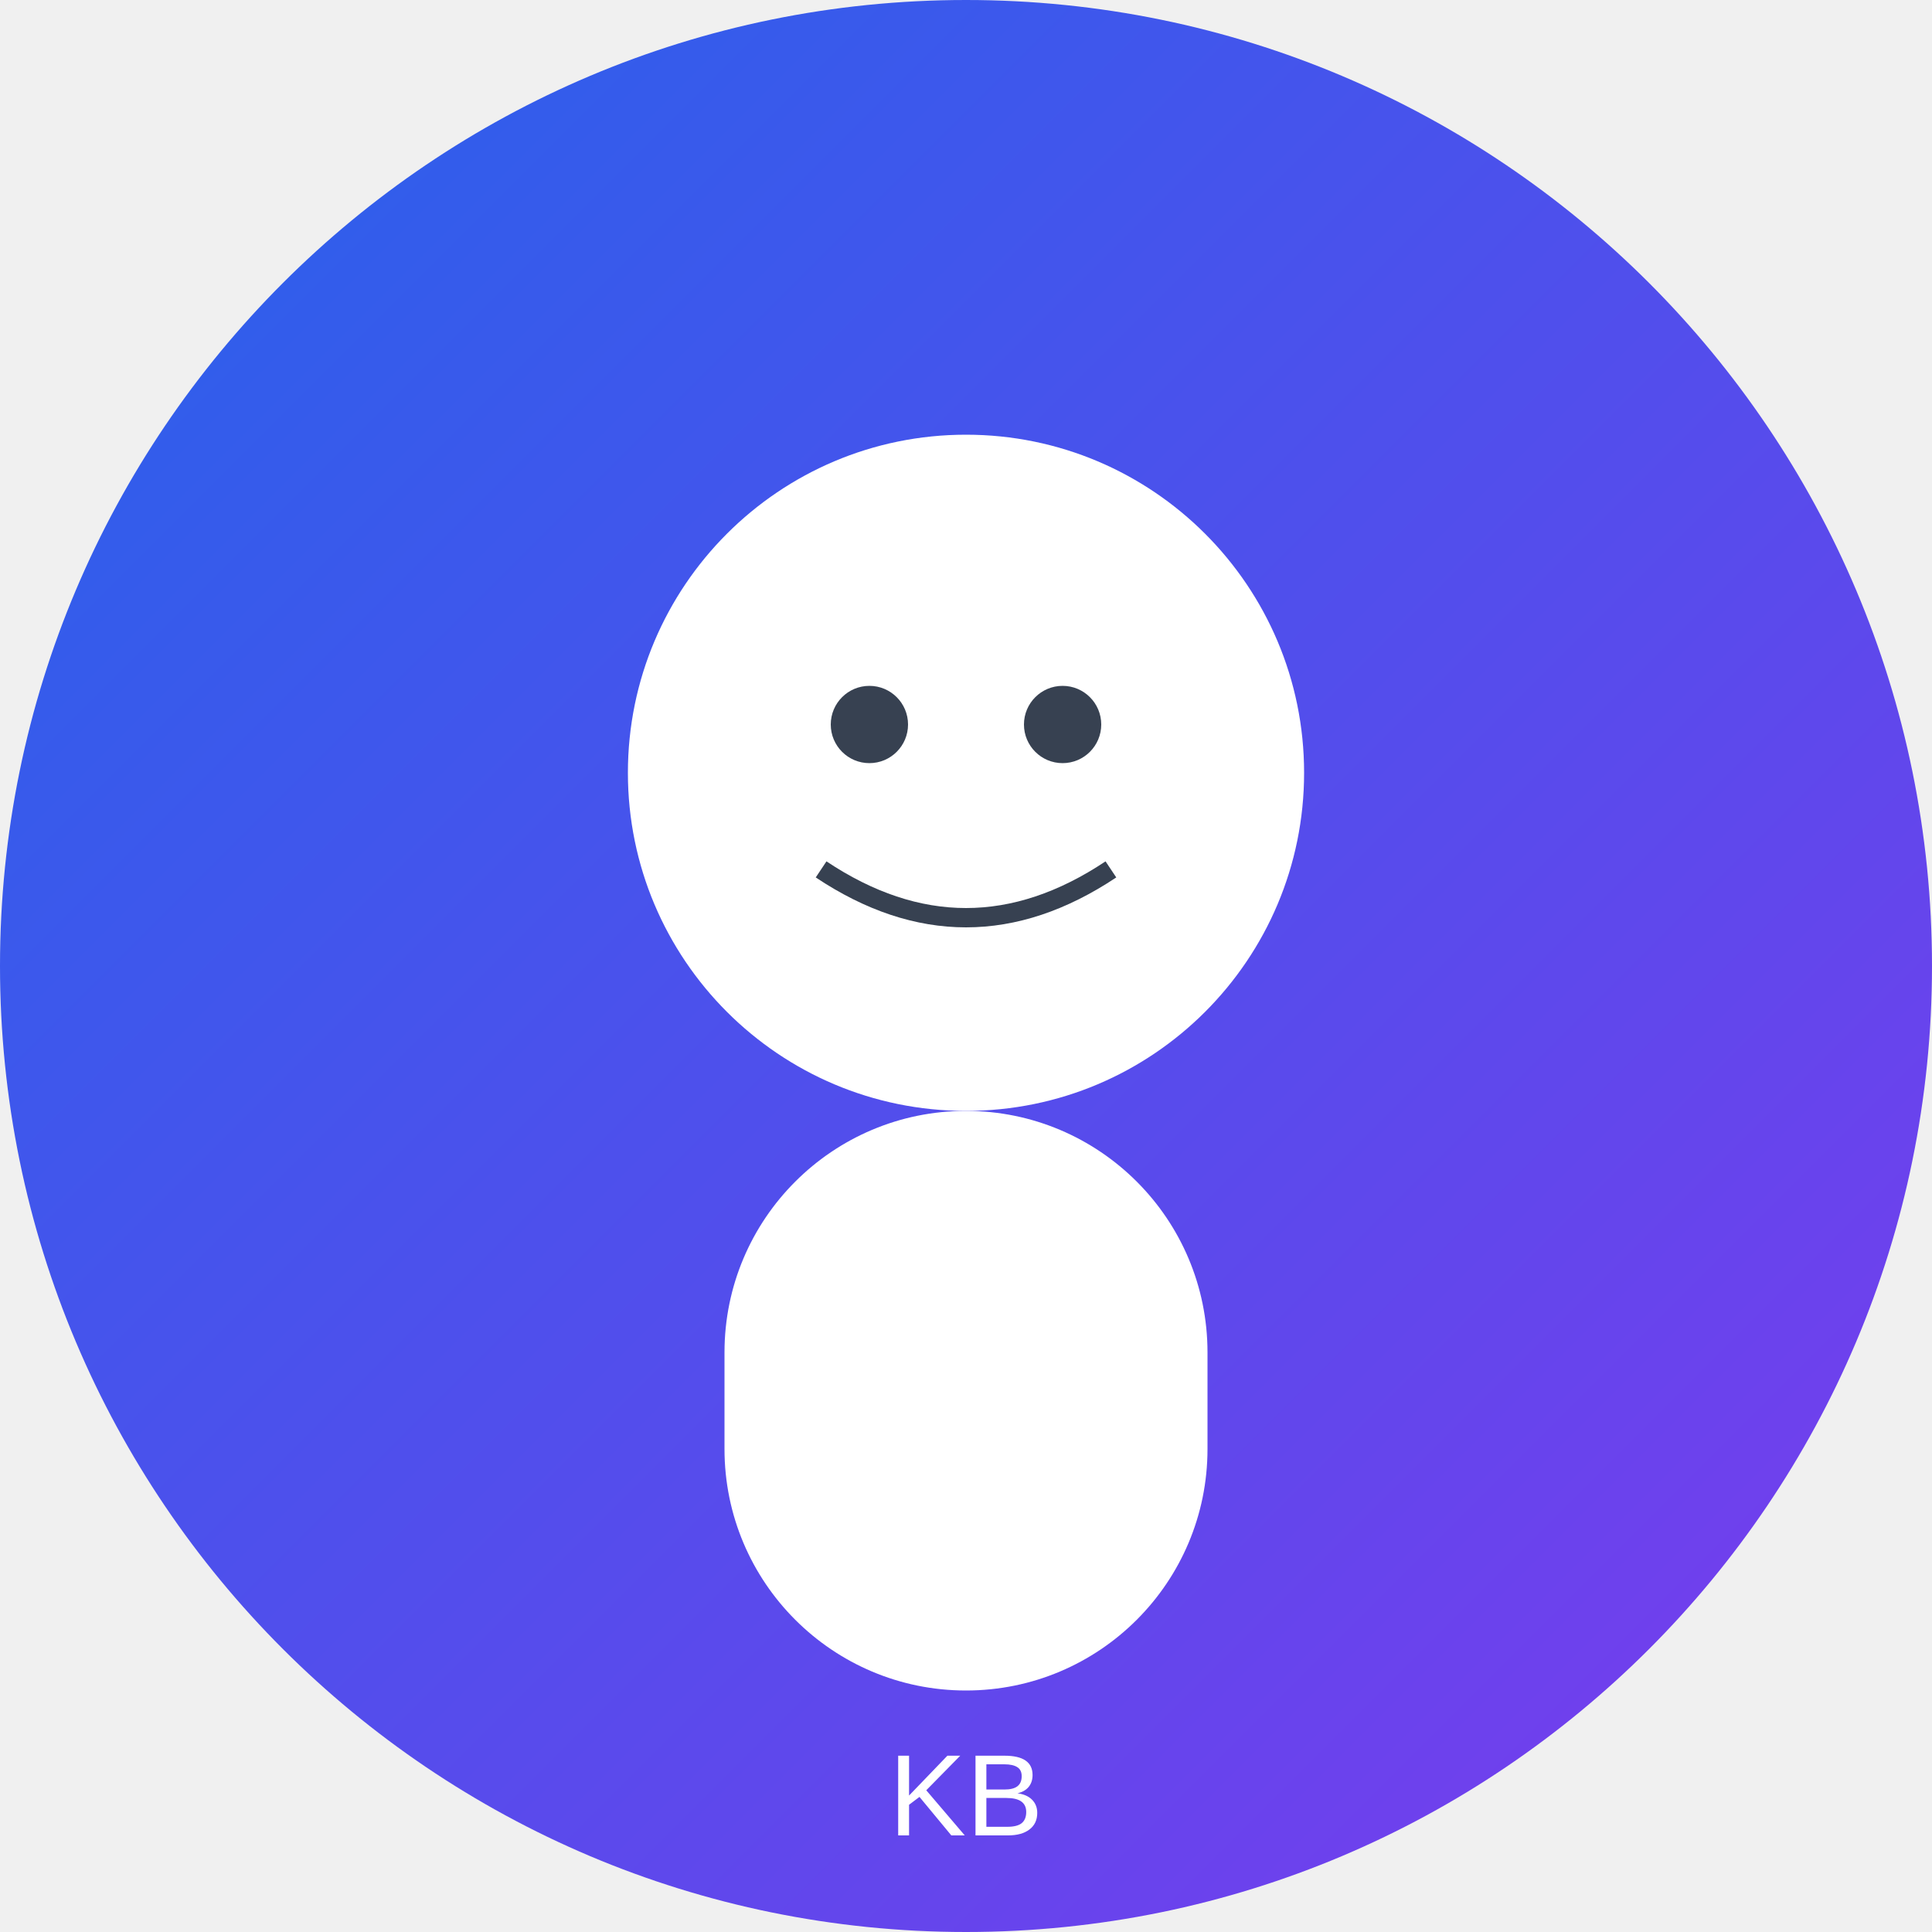
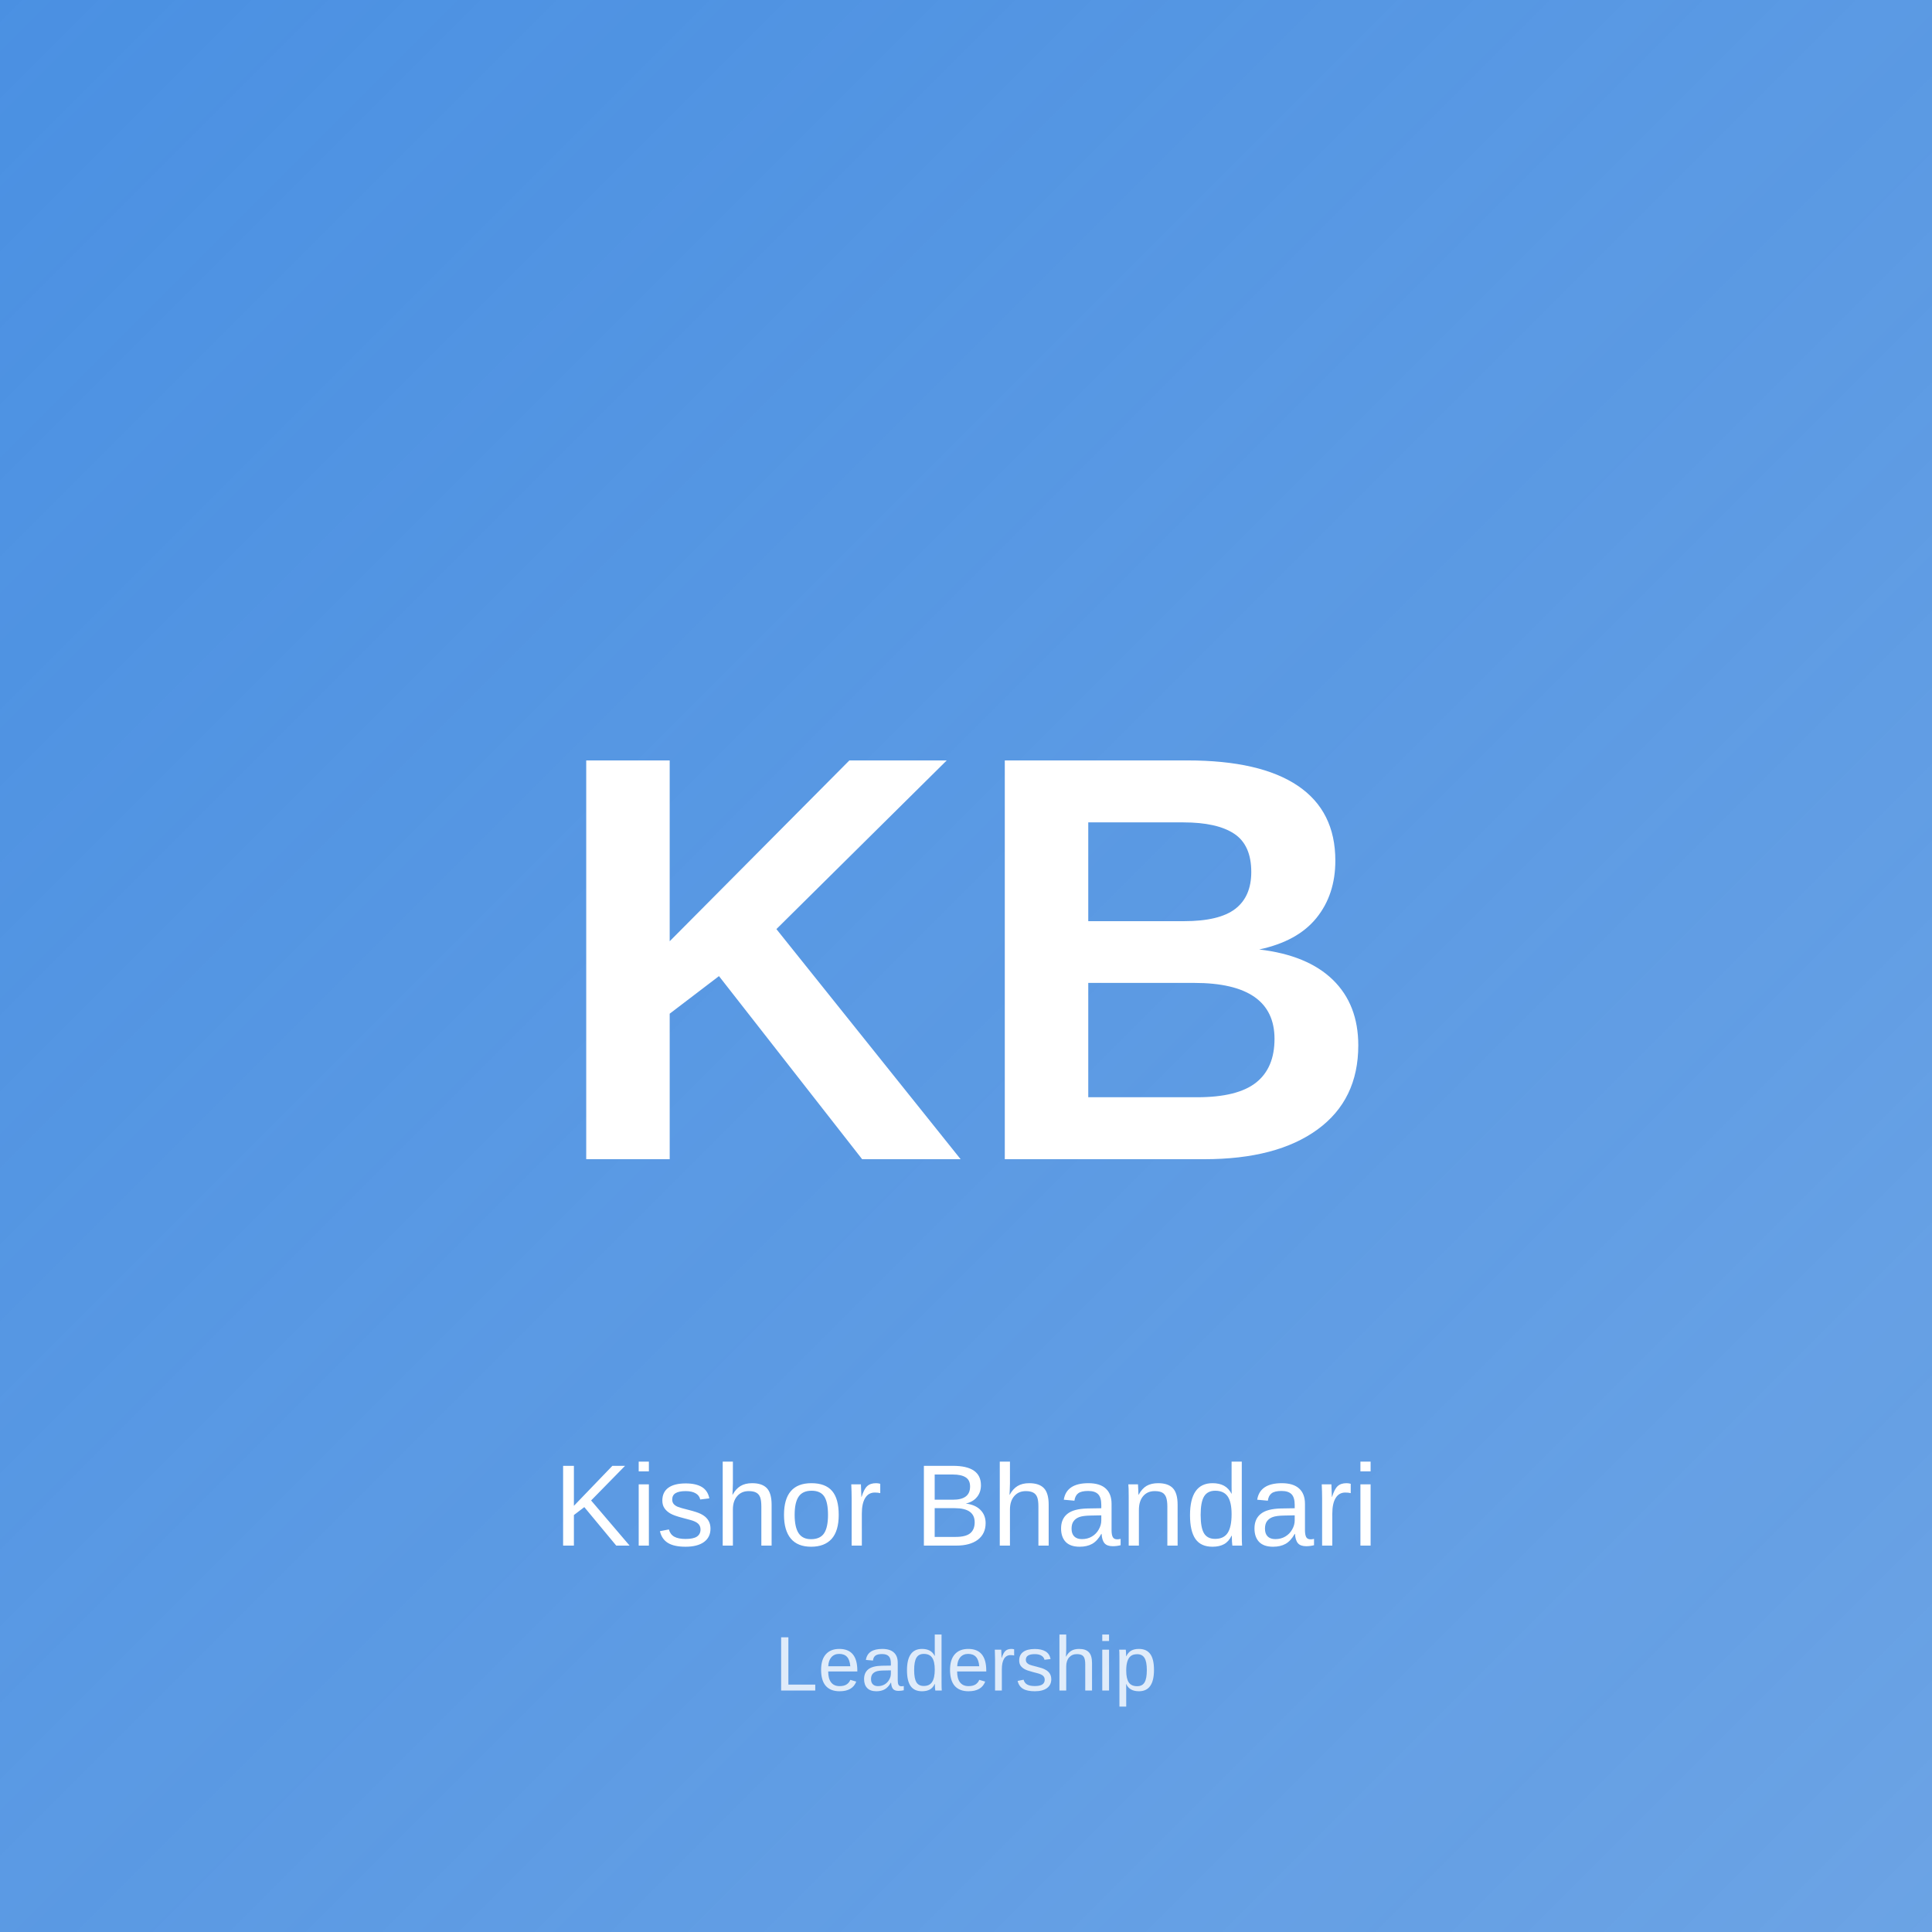
- <svg xmlns="http://www.w3.org/2000/svg" width="200" height="200" viewBox="0 0 200 200" fill="none">
+ <svg xmlns="http://www.w3.org/2000/svg" width="400" height="400" viewBox="0 0 400 400">
  <defs>
-     <linearGradient id="avatarGradient" x1="0%" y1="0%" x2="100%" y2="100%">
-       <stop offset="0%" style="stop-color:#2563eb;stop-opacity:1" />
-       <stop offset="100%" style="stop-color:#7c3aed;stop-opacity:1" />
+     <linearGradient id="gradient-KB" x1="0%" y1="0%" x2="100%" y2="100%">
+       <stop offset="0%" stop-color="#4A90E2" />
+       <stop offset="100%" stop-color="#4A90E2CC" />
    </linearGradient>
  </defs>
-   <circle cx="100" cy="100" r="100" fill="url(#avatarGradient)" />
-   <circle cx="100" cy="80" r="35" fill="white" />
-   <rect x="75" y="115" width="50" height="60" rx="25" fill="white" />
-   <circle cx="90" cy="75" r="4" fill="#374151" />
-   <circle cx="110" cy="75" r="4" fill="#374151" />
-   <path d="M85 90 Q100 100 115 90" stroke="#374151" stroke-width="2" fill="none" />
-   <text x="100" y="190" text-anchor="middle" font-family="Arial, sans-serif" font-size="12" fill="white">KB</text>
+   <rect width="400" height="400" fill="url(#gradient-KB)" />
+   <text x="200" y="200" font-family="Arial, sans-serif" font-size="120" font-weight="bold" text-anchor="middle" fill="white" dy="40">
+     KB
+   </text>
+   <text x="200" y="320" font-family="Arial, sans-serif" font-size="24" text-anchor="middle" fill="white">
+     Kishor Bhandari
+   </text>
+   <text x="200" y="350" font-family="Arial, sans-serif" font-size="16" text-anchor="middle" fill="white" opacity="0.8">
+     Leadership
+   </text>
</svg>
